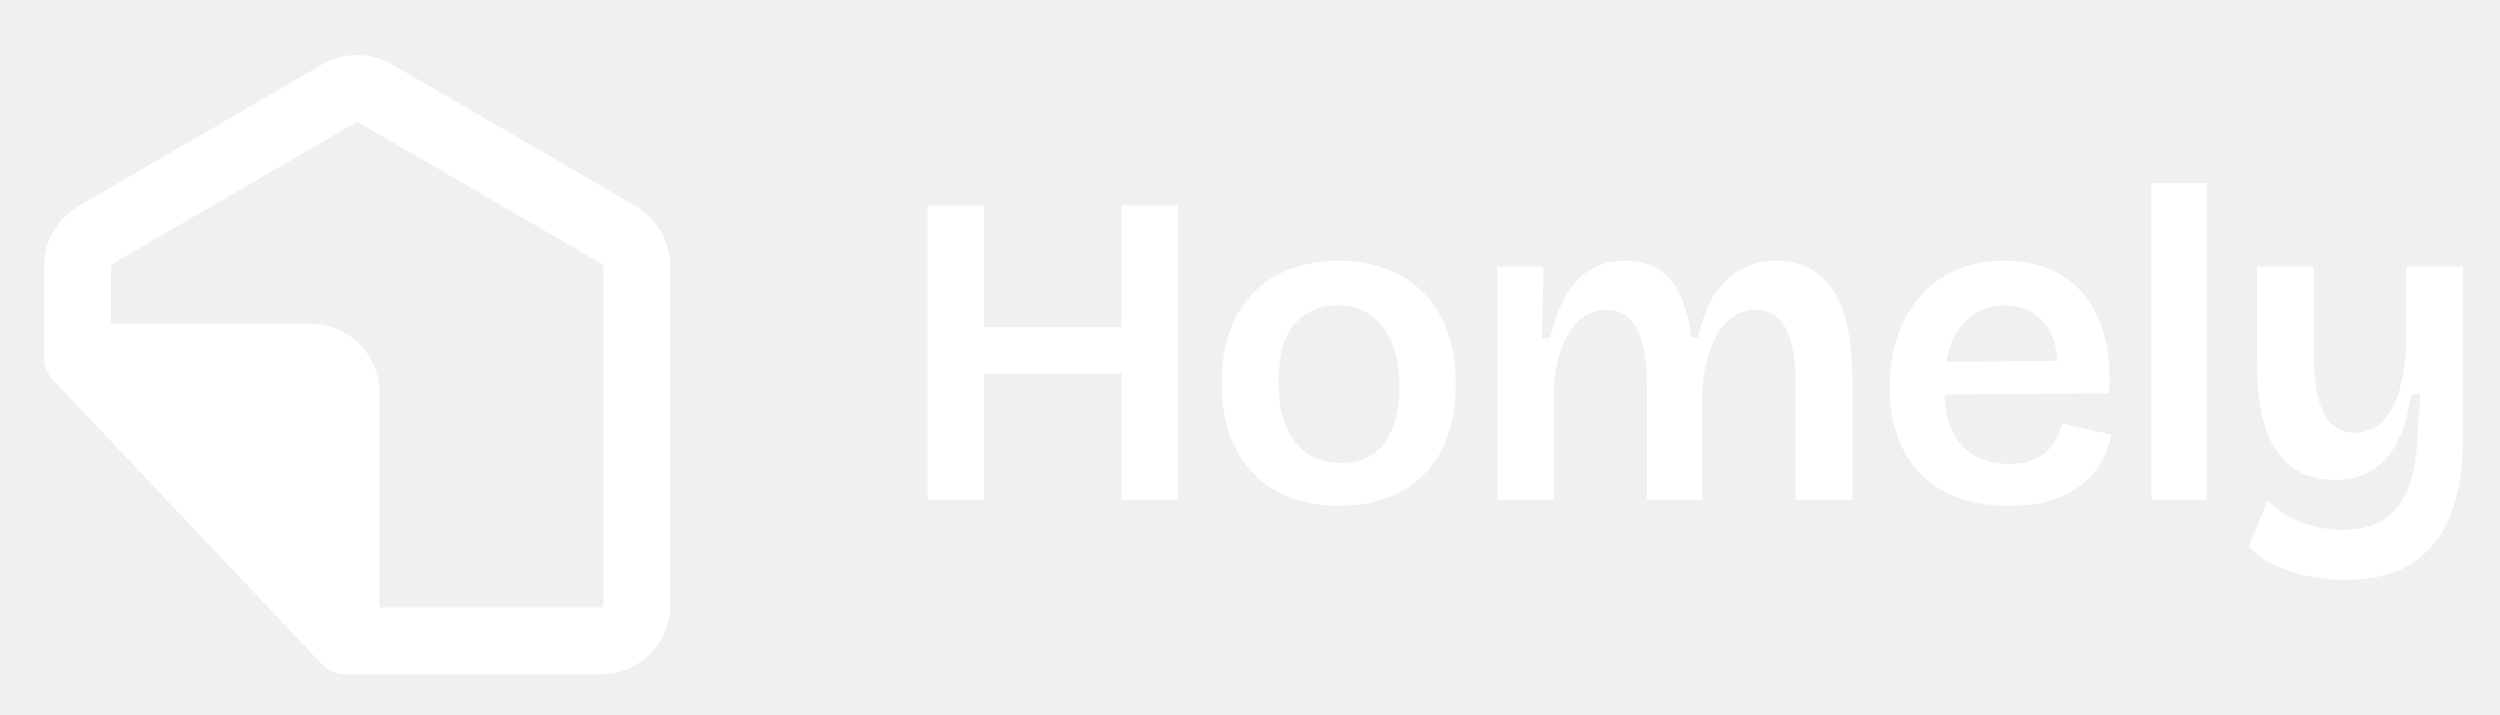
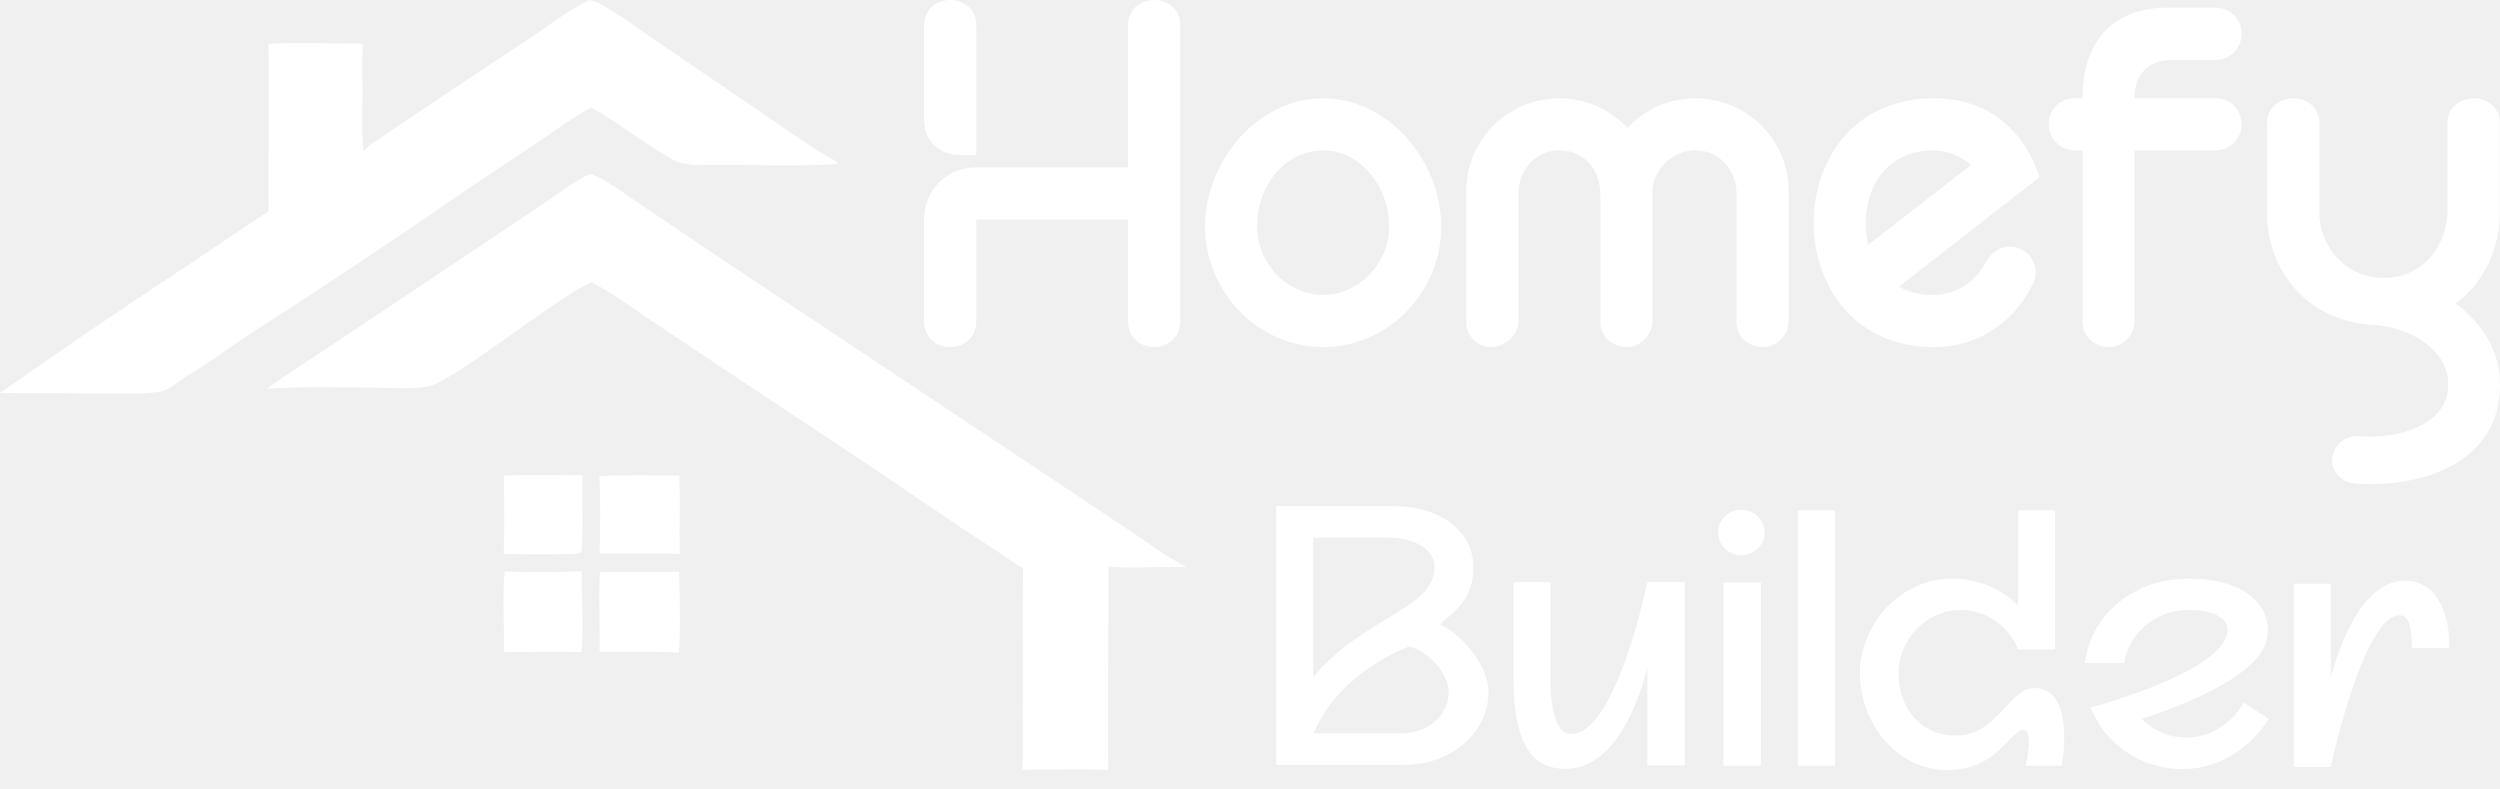
- <svg xmlns="http://www.w3.org/2000/svg" width="140" height="40" fill="none">
-   <path fill="#fff" fill-rule="evenodd" d="M19.937 6.845a.125.125 0 0 1 .126 0l13.658 7.947a.125.125 0 0 1 .062.108v18.99a.125.125 0 0 1-.125.124H21.25V22a3.875 3.875 0 0 0-3.875-3.875H6.217V14.9c0-.044.024-.085.062-.108l13.658-7.947Zm2.012-3.241a3.875 3.875 0 0 0-3.898 0L4.393 11.55a3.875 3.875 0 0 0-1.926 3.35V20c0 .48.184.94.513 1.289l15.033 15.889c.354.374.847.586 1.362.586h14.283a3.875 3.875 0 0 0 3.875-3.875V14.9c0-1.38-.734-2.655-1.926-3.35L21.949 3.605Z" clip-rule="evenodd" />
-   <path fill="#fff" d="M62.8 28V11.5h3.15V28H62.8Zm-10.85 0V11.5h3.15V28h-3.15Zm1.775-7.075v-2.6H64.05v2.6H53.725Zm21.245 7.4c-1.283 0-2.416-.258-3.4-.775-.983-.533-1.758-1.308-2.324-2.325-.55-1.033-.825-2.3-.825-3.8 0-1.533.283-2.8.85-3.8.583-1.017 1.366-1.775 2.35-2.275.983-.5 2.091-.75 3.325-.75 1.283 0 2.416.258 3.4.775.983.517 1.758 1.292 2.325 2.325.566 1.017.85 2.283.85 3.8 0 1.533-.284 2.808-.85 3.825-.567 1.017-1.35 1.775-2.35 2.275-.984.483-2.1.725-3.35.725Zm.126-2.4c.7 0 1.291-.158 1.775-.475.483-.333.85-.825 1.1-1.475.266-.65.4-1.425.4-2.325 0-.95-.142-1.758-.425-2.425-.267-.683-.659-1.208-1.175-1.575-.5-.367-1.134-.55-1.9-.55-.667 0-1.25.167-1.75.5-.5.317-.884.792-1.15 1.425-.25.633-.376 1.417-.376 2.35 0 1.467.309 2.592.925 3.375.634.783 1.492 1.175 2.576 1.175ZM83.856 28V14.925h2.575l-.075 4h.45c.233-.967.533-1.767.9-2.4.383-.65.85-1.133 1.4-1.45.55-.317 1.183-.475 1.9-.475.8 0 1.458.183 1.975.55.517.367.908.875 1.175 1.525.283.633.458 1.375.525 2.225h.4c.217-.967.525-1.767.925-2.4.417-.633.917-1.108 1.5-1.425a4.165 4.165 0 0 1 1.975-.475c.7 0 1.317.142 1.85.425.533.283.975.7 1.325 1.25.367.533.633 1.208.8 2.025.183.817.275 1.758.275 2.825V28h-3.175v-6.475c0-.933-.083-1.708-.25-2.325-.15-.617-.392-1.075-.725-1.375-.317-.317-.733-.475-1.25-.475a2.23 2.23 0 0 0-1.525.575c-.433.383-.775.925-1.025 1.625-.25.683-.4 1.467-.45 2.35V28h-3.1v-6.325c0-.967-.083-1.767-.25-2.4-.167-.65-.417-1.133-.75-1.45-.333-.317-.758-.475-1.275-.475-.6 0-1.117.2-1.55.6-.417.4-.75.95-1 1.65-.233.7-.367 1.483-.4 2.35V28h-3.15Zm28.618.325c-1.05 0-1.992-.15-2.825-.45-.817-.3-1.509-.733-2.075-1.3a5.875 5.875 0 0 1-1.3-2.1c-.3-.817-.45-1.742-.45-2.775s.141-1.983.425-2.85c.3-.867.725-1.617 1.275-2.25a5.68 5.68 0 0 1 2-1.475c.8-.35 1.708-.525 2.725-.525.95 0 1.8.158 2.55.475.75.317 1.383.792 1.9 1.425.516.617.9 1.392 1.15 2.325.25.917.333 1.983.25 3.2l-10.225.075v-1.825l8.4-.075-1.1 1.025c.1-.95.025-1.725-.225-2.325-.25-.617-.609-1.067-1.075-1.35-.467-.3-1-.45-1.6-.45-.684 0-1.284.183-1.8.55-.517.35-.917.867-1.2 1.55-.267.667-.4 1.483-.4 2.45 0 1.45.316 2.533.95 3.25.65.717 1.533 1.075 2.65 1.075.5 0 .916-.058 1.25-.175.35-.133.641-.3.875-.5a2.55 2.55 0 0 0 .55-.725c.15-.267.266-.55.35-.85l2.75.625a5.19 5.19 0 0 1-.65 1.65c-.3.483-.692.9-1.175 1.25-.467.35-1.025.617-1.675.8-.65.183-1.409.275-2.275.275Zm8.004-.325V10.25h3.1V28h-3.1Zm10.869 4.475c-.667 0-1.342-.067-2.025-.2a8.129 8.129 0 0 1-1.925-.625 4.55 4.55 0 0 1-1.475-1.05l1.075-2.6c.483.55 1.108.967 1.875 1.25a6.657 6.657 0 0 0 2.325.425c.916 0 1.675-.192 2.275-.575.6-.367 1.058-.942 1.375-1.725.316-.783.491-1.758.525-2.925l.175-2.375h-.525c-.167 1.133-.442 2.058-.825 2.775-.384.7-.867 1.217-1.45 1.55-.567.317-1.234.475-2 .475-.95 0-1.75-.242-2.4-.725-.65-.483-1.142-1.2-1.475-2.15-.317-.95-.475-2.125-.475-3.525v-5.55h3.175v4.825c0 1.567.191 2.708.575 3.425.383.7.966 1.05 1.75 1.05.416 0 .8-.108 1.15-.325a2.77 2.77 0 0 0 .875-.975c.25-.433.441-.967.575-1.6.15-.633.233-1.358.25-2.175v-4.225h3.175v9.65c0 1.05-.092 2-.275 2.85-.167.833-.425 1.558-.775 2.175a5.407 5.407 0 0 1-1.325 1.6 4.894 4.894 0 0 1-1.825.95c-.7.217-1.492.325-2.375.325Z" />
+ <svg xmlns="http://www.w3.org/2000/svg" width="130" height="41" viewBox="0 0 130 41" fill="none">
+   <path d="M30.72 9.04C31.535 9.344 32.56 10.128 33.323 10.642L37.126 13.201L54.842 24.992C56.098 25.817 57.335 26.669 58.596 27.491C59.632 28.167 60.587 28.936 61.716 29.486C60.685 29.436 58.517 29.599 57.647 29.451C57.648 32.94 57.589 36.575 57.629 40.046C56.497 39.963 54.36 40.02 53.165 40.035C53.217 39.078 53.169 37.839 53.179 36.856C53.203 34.426 53.148 31.98 53.203 29.549C52.873 29.395 51.833 28.626 51.379 28.355C49.482 27.138 47.482 25.737 45.596 24.469L37.487 19.086L33.723 16.575C32.692 15.88 31.864 15.246 30.753 14.673C28.94 15.46 23.587 19.843 22.257 20.095C21.411 20.255 20.442 20.162 19.58 20.158C17.685 20.148 15.772 20.078 13.882 20.217C14.996 19.402 16.23 18.63 17.377 17.861L24.741 12.947C26.162 11.996 27.588 11.054 28.994 10.079C29.541 9.7 30.1 9.289 30.72 9.04Z" fill="white" />
+   <path d="M30.664 0C31.417 0.155 33.261 1.537 34.013 2.05L39.583 5.844C40.478 6.46 42.642 7.977 43.527 8.414L43.54 8.511C42.838 8.688 37.244 8.528 36.168 8.591C35.862 8.565 35.358 8.493 35.1 8.355C33.575 7.533 32.273 6.445 30.742 5.59C29.751 6.128 28.732 6.878 27.788 7.517L24.29 9.85C20.58 12.413 16.826 14.912 13.03 17.345C11.999 18.009 10.739 18.98 9.706 19.551C9.396 19.782 8.74 20.292 8.395 20.354C7.449 20.525 6.114 20.461 5.142 20.459L0 20.437C3.318 18.101 6.675 15.819 10.069 13.594C11.41 12.703 12.561 11.889 13.949 11.005C13.971 10.636 13.968 10.225 13.967 9.855C13.961 7.33 13.999 4.798 13.965 2.274C15.338 2.194 17.444 2.263 18.865 2.27C18.811 3.464 18.869 4.703 18.842 5.902C18.828 6.526 18.836 7.243 18.896 7.859C19.025 7.742 19.209 7.562 19.347 7.468C22.045 5.637 24.758 3.824 27.482 2.033C28.527 1.346 29.528 0.523 30.664 0Z" fill="white" />
+   <path d="M31.225 29.737C32.543 29.723 34.019 29.774 35.312 29.726C35.334 30.379 35.414 33.452 35.274 33.94C34.18 33.848 32.352 33.914 31.175 33.888C31.222 33.178 31.089 30.153 31.225 29.737Z" fill="white" />
+   <path d="M26.247 29.722C27.503 29.746 29.002 29.752 30.252 29.711C30.224 30.933 30.369 32.752 30.23 33.916C29.1 33.857 27.373 33.907 26.202 33.909C26.227 32.732 26.123 30.823 26.247 29.722Z" fill="white" />
+   <path d="M31.165 24.755C32.484 24.68 33.984 24.721 35.321 24.729C35.384 26.06 35.318 27.471 35.345 28.814C34.221 28.733 32.416 28.814 31.169 28.782C31.221 28.223 31.229 25.278 31.165 24.755Z" fill="white" />
+   <path d="M27.176 24.706C28.153 24.68 29.29 24.716 30.287 24.718C30.257 25.302 30.334 28.461 30.221 28.72C29.966 28.836 29.646 28.811 29.36 28.812C28.379 28.851 27.184 28.815 26.185 28.805C26.258 27.788 26.205 25.809 26.206 24.725L27.176 24.706Z" fill="white" />
+   <path d="M123.298 16.889C119.613 16.6 117.789 13.673 117.879 10.819V6.357C117.879 5.653 118.493 5.111 119.234 5.111C120.011 5.111 120.607 5.653 120.607 6.357V10.945C120.553 12.662 121.853 14.45 123.949 14.45C126.044 14.45 127.273 12.68 127.273 10.945V6.357C127.273 5.653 127.887 5.111 128.627 5.111C129.404 5.111 129.982 5.653 129.982 6.357V10.945C130.036 12.77 129.242 14.631 127.706 15.787C128.916 16.708 130 18.063 130 19.996C130 24.114 125.9 25.379 122.486 25.144C121.618 25.09 121.022 24.259 121.366 23.518L121.402 23.41C121.618 22.904 122.178 22.615 122.757 22.687C124.545 22.832 127.309 22.181 127.309 19.996C127.309 18.117 125.177 16.943 123.298 16.889Z" fill="white" />
+   <path d="M107.872 7.82C107.132 7.82 106.535 7.206 106.535 6.465C106.535 5.689 107.132 5.111 107.872 5.111H108.288C108.288 2.509 109.534 0.396 112.768 0.396H115.188C115.965 0.396 116.561 0.992 116.561 1.733V1.769C116.561 2.509 115.947 3.124 115.206 3.124H112.912C111.611 3.124 110.997 3.955 110.997 5.111H115.188C115.965 5.111 116.561 5.689 116.561 6.465C116.561 7.206 115.965 7.82 115.188 7.82H110.997V16.69C110.997 17.466 110.383 18.044 109.642 18.044C108.902 18.044 108.288 17.466 108.288 16.69V7.82H107.872Z" fill="white" />
+   <path d="M94.31 11.578C94.31 8.344 96.388 5.111 100.561 5.111C103.523 5.111 105.329 6.935 106.052 9.211L98.754 14.902C99.242 15.191 99.82 15.335 100.506 15.335C101.879 15.335 102.8 14.54 103.324 13.529C103.595 13.095 104.029 12.824 104.517 12.824C105.293 12.824 105.853 13.456 105.853 14.161C105.853 14.396 105.817 14.576 105.727 14.739C104.806 16.618 103.017 18.045 100.561 18.045C96.388 18.045 94.31 14.811 94.31 11.578ZM97.02 11.578C97.02 11.993 97.074 12.354 97.146 12.734L102.493 8.579C101.97 8.128 101.301 7.82 100.506 7.82C98.339 7.82 97.02 9.464 97.02 11.578Z" fill="white" />
+   <path d="M77.547 18.045C76.824 18.045 76.246 17.467 76.246 16.744V9.952C76.246 7.279 78.396 5.111 81.088 5.111C82.46 5.111 83.635 5.671 84.502 6.52C84.574 6.592 84.61 6.646 84.628 6.664C85.495 5.707 86.724 5.111 88.169 5.111C90.842 5.111 93.01 7.279 93.01 9.952V16.708C93.01 17.412 92.396 18.045 91.691 18.045C90.915 18.045 90.3 17.521 90.3 16.744V10.078C90.3 8.85 89.415 7.82 88.169 7.82C86.995 7.82 86.073 8.706 85.929 9.807V16.708C85.929 17.394 85.296 18.045 84.628 18.045C83.851 18.045 83.219 17.521 83.219 16.744V10.078C83.219 9.988 83.219 9.88 83.201 9.807C83.075 8.651 82.262 7.82 81.106 7.82H81.088C79.841 7.82 78.956 8.85 78.956 10.078V16.744C78.956 17.467 78.215 18.045 77.547 18.045Z" fill="white" />
+   <path d="M62.663 11.777C62.663 8.38 65.408 5.111 68.804 5.111C72.201 5.111 74.946 8.38 74.946 11.777C74.946 15.172 72.201 18.045 68.804 18.045C65.408 18.045 62.663 15.172 62.663 11.777ZM68.804 7.82C66.926 7.82 65.372 9.518 65.372 11.777C65.372 13.673 66.908 15.335 68.804 15.335C70.683 15.335 72.237 13.673 72.237 11.777C72.237 9.645 70.683 7.82 68.804 7.82Z" fill="white" />
+   <path d="M50.766 11.416V16.727C50.766 17.594 50.079 18.046 49.411 18.046C48.742 18.046 48.056 17.594 48.056 16.727V11.362C48.056 9.899 49.248 8.707 50.711 8.707H58.66V1.319C58.66 0.434 59.346 0 60.014 0C60.683 0 61.369 0.434 61.369 1.319V16.727C61.369 17.594 60.683 18.046 60.014 18.046C59.346 18.046 58.66 17.594 58.66 16.727V11.416H50.766ZM48.056 6.268V1.319C48.056 0.434 48.742 0 49.411 0C50.079 0 50.766 0.434 50.766 1.319V8.057H49.844C48.833 8.057 48.056 7.28 48.056 6.268Z" fill="white" />
+   <path d="M125.412 33.703V33.509C125.412 32.386 125.153 32.04 124.85 31.997C122.928 31.802 121.199 39.882 121.199 39.882H119.277V30.355H121.199V35.302C121.199 35.302 122.366 30.009 125.218 30.203C126.816 30.311 127.357 32.083 127.357 33.423V33.703H125.412Z" fill="white" />
+   <path d="M108.422 34.483C108.703 32.02 110.863 30.206 113.477 30.098C116.761 29.968 118.252 31.567 117.863 33.295C117.323 35.607 111.36 37.378 111.36 37.378C111.965 37.983 112.765 38.351 113.65 38.351C115.746 38.351 116.675 36.536 116.675 36.536L117.971 37.378C117.971 37.378 116.502 39.993 113.477 39.993C111.706 39.993 110.15 39.107 109.221 37.767C109.113 37.594 108.833 37.098 108.703 36.795C108.703 36.795 115.811 34.916 115.832 32.755C115.832 31.977 114.709 31.675 113.65 31.718C112.073 31.783 110.712 32.906 110.453 34.483H108.422Z" fill="white" />
+   <path d="M106.867 33.77H104.944C104.469 32.56 103.259 31.717 101.963 31.717C100.213 31.717 98.722 33.208 98.722 35.044C98.722 36.859 99.997 38.48 102.093 38.22C103.864 38.004 104.577 35.757 105.808 35.779C107.969 35.801 107.213 39.819 107.213 39.819H105.333C105.333 39.819 105.787 37.918 105.204 37.961C104.577 37.983 103.994 39.668 101.963 39.992C98.938 40.467 96.713 37.767 96.713 35.044C96.713 32.322 99.003 29.924 101.812 30.097C103.13 30.183 104.123 30.702 104.944 31.48V26.532H106.867V33.77Z" fill="white" />
+   <path d="M93.496 26.532H95.418V39.819H93.496V26.532Z" fill="white" />
+   <path d="M90.549 28.866C91.219 28.866 91.759 28.348 91.759 27.7C91.759 27.03 91.219 26.511 90.549 26.511C89.879 26.511 89.339 27.03 89.339 27.7C89.339 28.348 89.879 28.866 90.549 28.866ZM89.62 30.292H91.564V39.82H89.62V30.292Z" fill="white" />
+   <path d="M85.662 30.27H87.606V39.798H85.662V34.677C85.662 34.677 84.452 40.467 80.974 39.949C79.397 39.733 78.706 38.134 78.706 35.39C78.706 30.27 78.706 30.27 78.706 30.27H80.628V35.261C80.628 35.261 80.542 38.048 81.6 38.156C83.999 38.415 85.662 30.27 85.662 30.27Z" fill="white" />
+   <path d="M66.364 26.317H72.37C75.157 26.317 76.799 27.829 76.604 29.86C76.453 31.2 75.718 31.761 74.876 32.453C76.172 33.122 77.403 34.678 77.403 35.996C77.403 37.94 75.653 39.776 72.953 39.776H66.364V26.317ZM68.287 35.218C70.879 32.064 74.617 31.696 74.595 29.471C74.595 28.607 73.623 27.959 72.197 27.959H68.287V35.218ZM68.308 38.135H72.802C74.465 38.135 75.329 37.033 75.329 35.996C75.329 35.045 74.336 33.879 73.277 33.619C73.277 33.619 69.648 34.894 68.308 38.135Z" fill="white" />
</svg>
